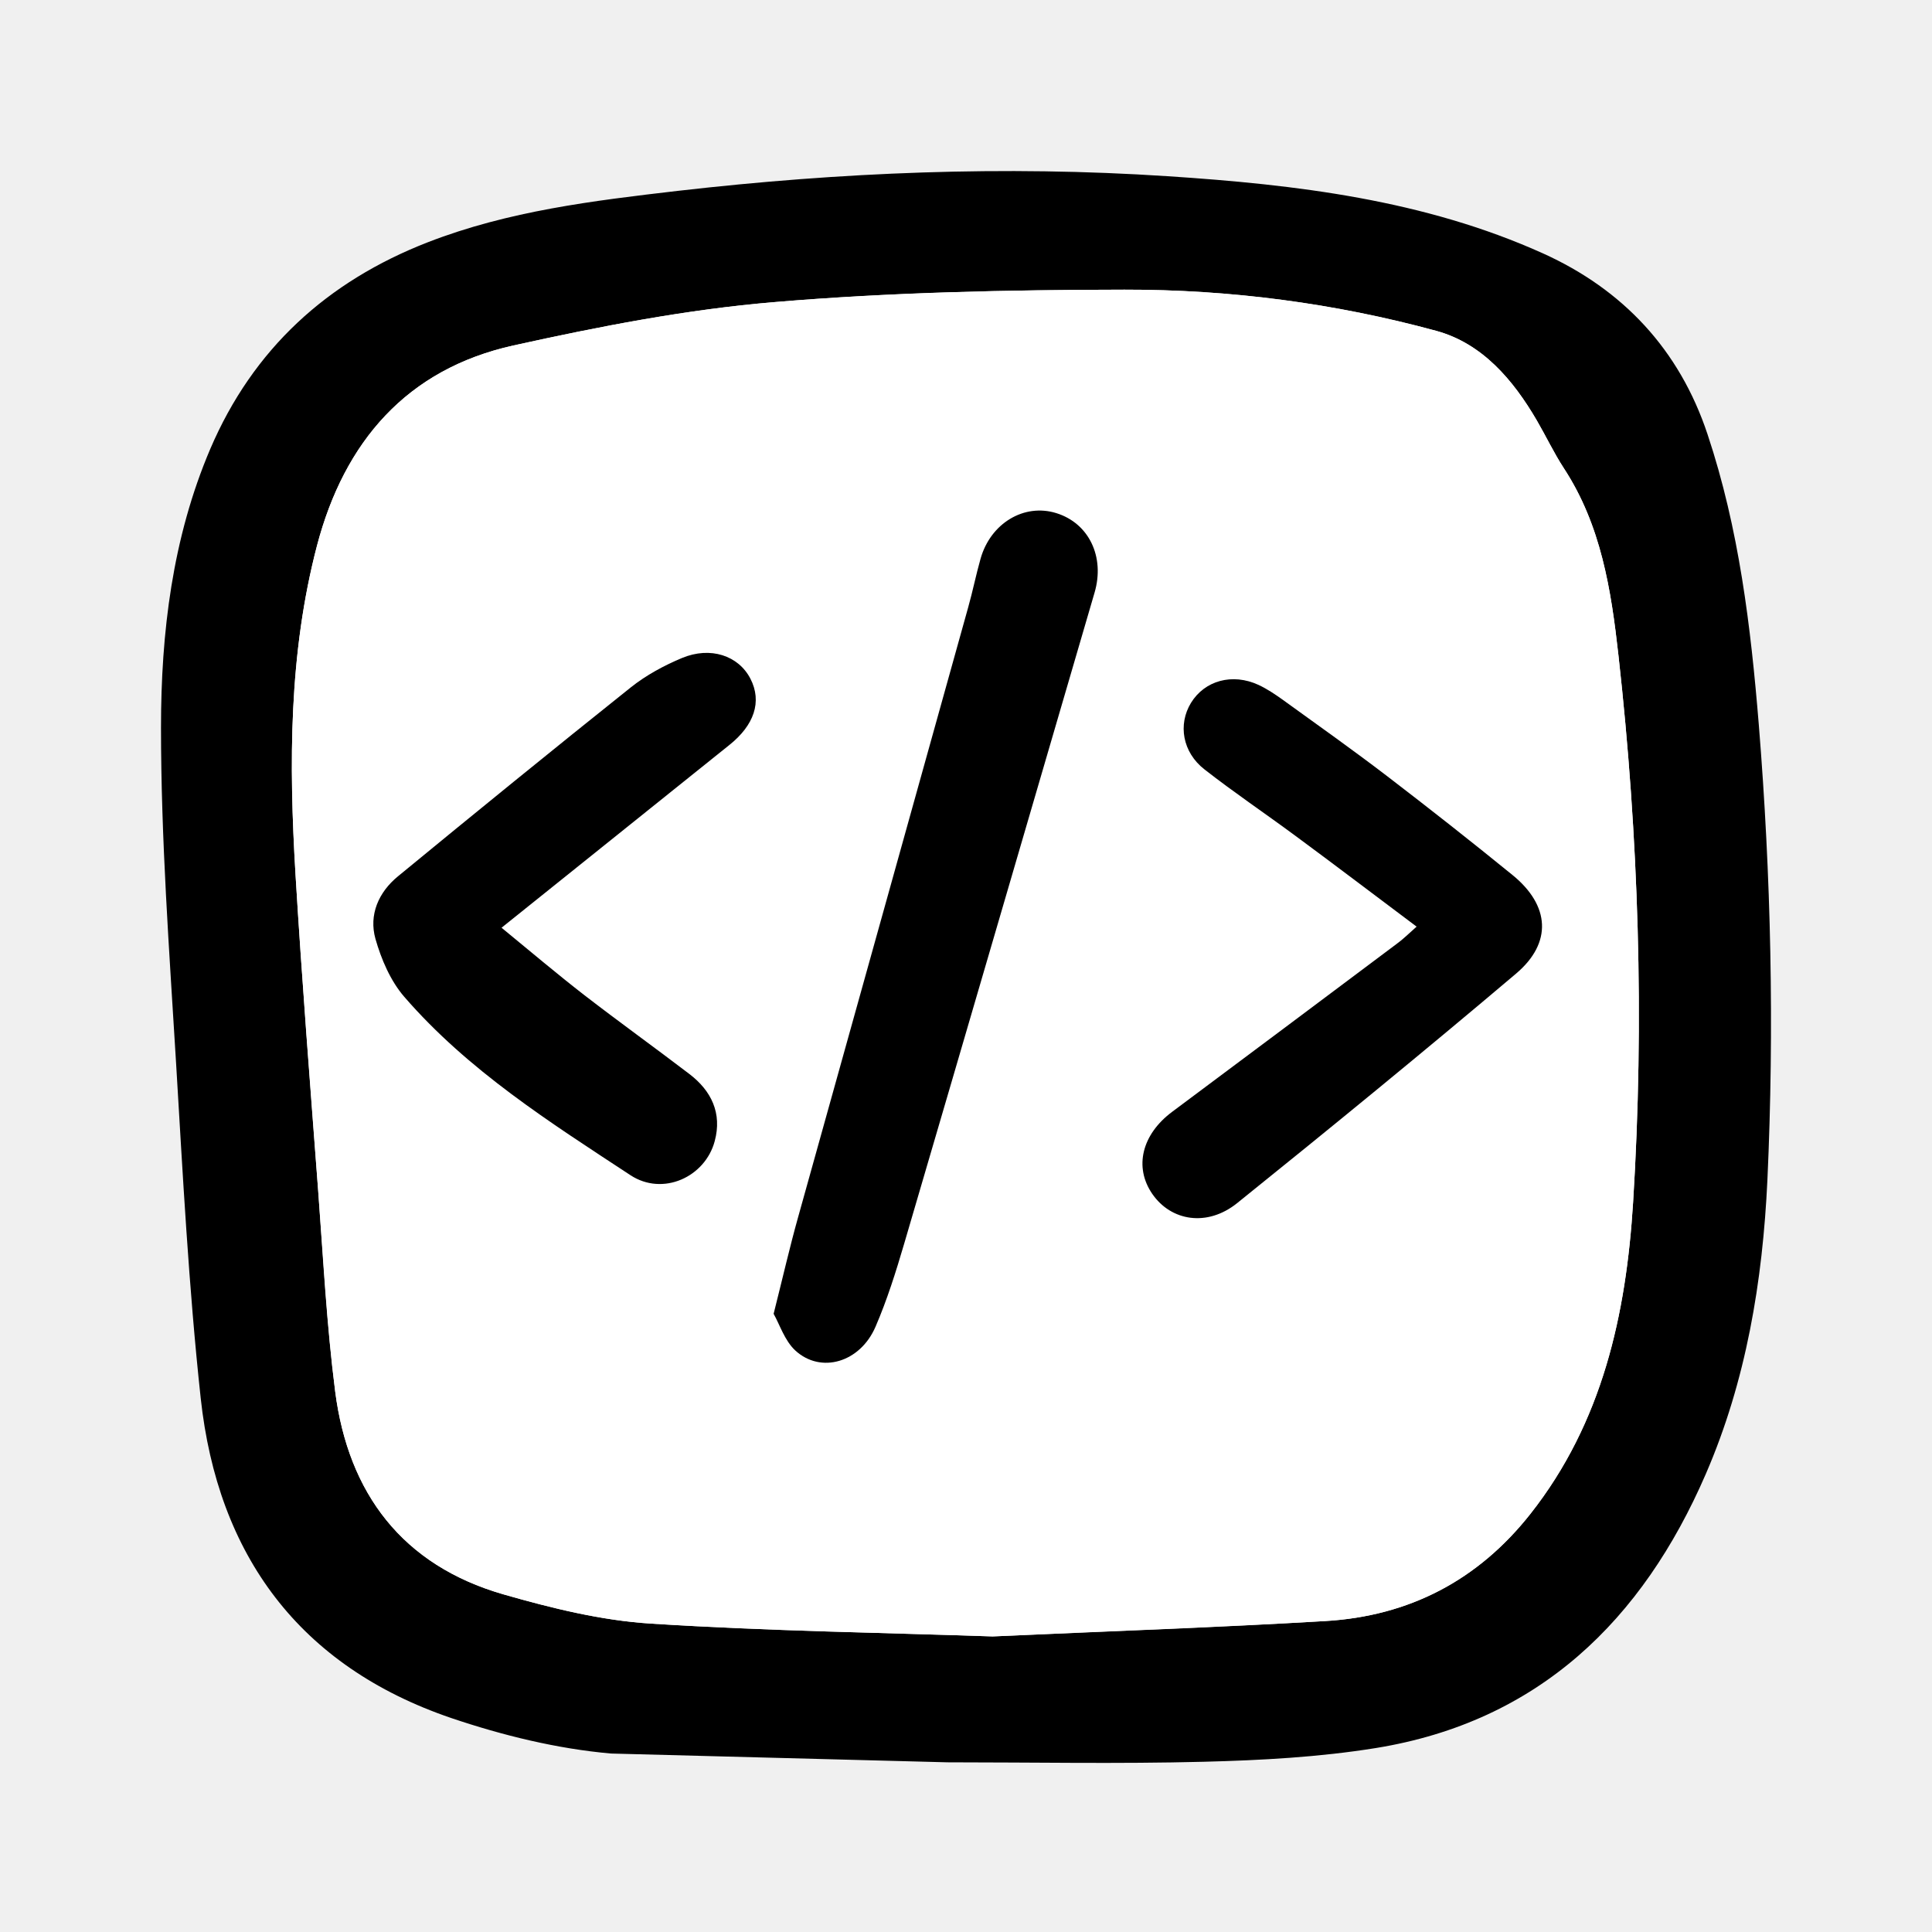
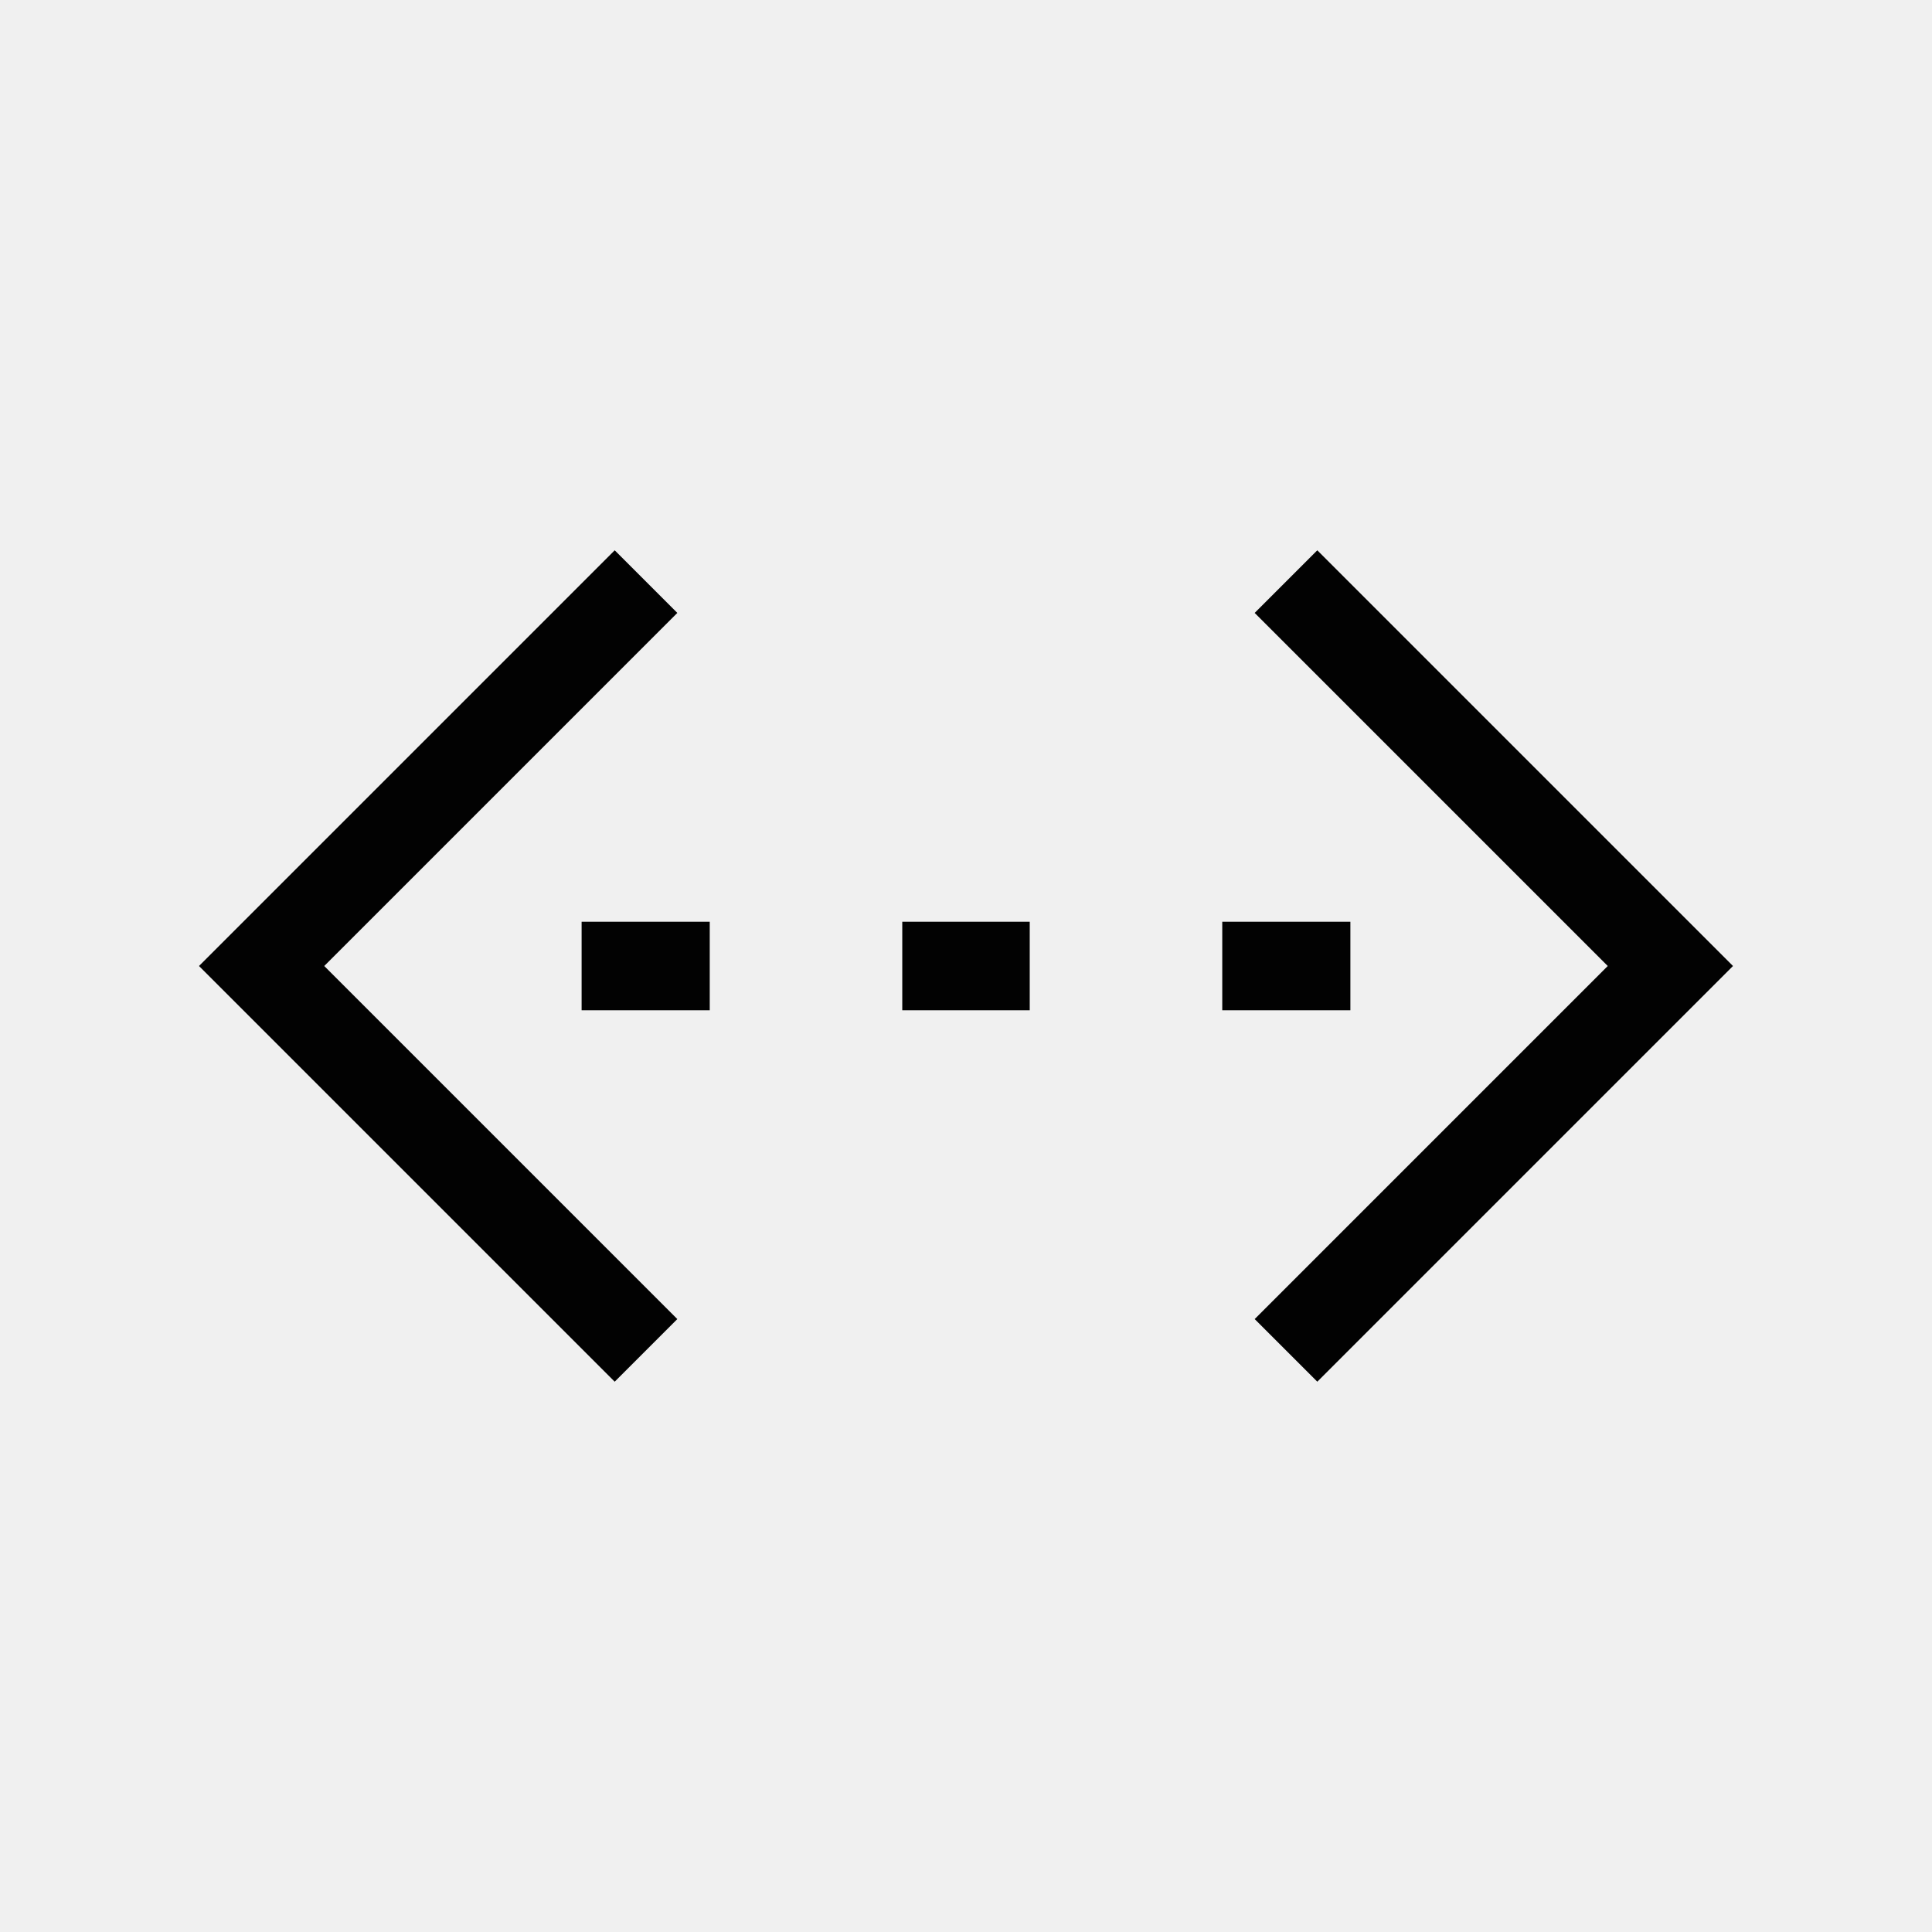
- <svg xmlns="http://www.w3.org/2000/svg" width="800px" height="800px" viewBox="0 0 960 960" fill="none">
-   <path d="M303.58 871.32C276.758 868.956 249.754 862.319 224.204 853.681C148.738 827.95 108.186 772.76 99.73 694.747C93.729 639.284 90.82 583.457 87.456 527.63C84.091 472.258 80 416.886 80 361.513C80 314.415 85.637 267.317 104.458 223.128C125.734 173.393 162.558 139.842 212.566 120.385C252.572 104.837 294.67 99.745 336.858 94.835C417.78 85.561 498.884 82.197 580.169 87.561C644.088 91.744 707.644 99.29 766.744 125.931C806.386 143.843 834.482 173.666 848.484 215.854C864.123 262.771 869.942 311.233 873.943 360.149C880.034 435.434 881.671 510.809 878.216 586.276C875.852 636.738 867.669 686.11 847.575 732.48C816.115 805.128 764.471 855.5 683.64 868.593C655.454 873.139 626.631 874.685 598.081 875.412C555.711 876.503 513.25 875.685 470.789 875.685L303.58 871.32ZM493.247 813.129C552.71 810.493 605.628 808.674 658.545 805.492C700.097 803.037 734.375 785.307 760.47 752.211C796.294 706.749 808.023 653.013 811.478 597.459C817.115 506.718 814.297 416.067 804.204 325.689C800.567 293.048 795.567 260.952 777.018 232.584C772.108 225.037 768.199 216.763 763.653 208.944C751.832 188.668 736.466 170.574 713.645 164.391C663.091 150.571 610.992 143.843 558.711 143.934C500.702 144.025 442.511 145.298 384.775 150.116C341.223 153.753 297.852 162.209 255.118 171.665C202.11 183.394 171.105 219.491 157.558 270.954C143.464 324.598 143.555 379.425 146.829 434.343C150.011 486.806 154.193 539.268 158.103 591.731C160.649 625.009 162.377 658.378 166.559 691.474C173.105 742.118 200.019 777.76 250.118 792.217C274.03 799.127 298.852 805.219 323.493 806.765C382.138 810.493 440.875 811.311 493.247 813.129Z" fill="#000000" />
-   <path d="M493.247 813.13C440.875 811.312 382.139 810.493 323.493 806.766C298.762 805.22 274.031 799.037 250.118 792.218C200.019 777.761 173.106 742.119 166.559 691.475C162.286 658.47 160.558 625.01 158.103 591.732C154.103 539.269 150.011 486.897 146.829 434.344C143.556 379.517 143.465 324.69 157.558 270.954C171.106 219.583 202.11 183.395 255.119 171.666C297.853 162.21 341.223 153.754 384.775 150.117C442.512 145.207 500.703 144.025 558.712 143.934C611.084 143.844 663.092 150.663 713.645 164.392C736.467 170.666 751.833 188.669 763.653 208.945C768.199 216.764 772.109 225.038 777.019 232.585C795.567 260.862 800.568 293.049 804.205 325.69C814.297 416.068 817.116 506.719 811.479 597.46C808.024 653.014 796.294 706.75 760.471 752.212C734.376 785.308 700.188 803.038 658.546 805.493C605.628 808.584 552.711 810.403 493.247 813.13ZM384.412 652.832C387.321 658.015 389.776 666.107 395.141 671.017C407.87 682.837 427.327 677.018 435.056 659.197C440.784 645.922 445.148 632.011 449.24 618.1C480.881 510.265 512.341 402.339 543.891 294.413C549.074 276.683 541.073 259.953 524.797 254.952C508.886 250.042 492.247 259.953 487.246 277.592C484.973 285.593 483.336 293.776 481.063 301.868C452.877 402.793 424.691 503.718 396.595 604.734C392.413 619.736 388.958 634.92 384.412 652.832ZM249.209 460.984C288.397 429.616 325.311 399.884 362.408 370.334C374.774 360.514 378.865 348.694 372.955 337.328C367.045 325.872 353.134 321.144 338.95 327.054C330.04 330.782 321.129 335.601 313.582 341.602C274.758 372.607 236.298 403.975 197.837 435.526C188.199 443.436 183.289 454.71 186.653 466.621C189.472 476.805 194.109 487.534 200.928 495.353C232.661 531.995 273.303 557.727 313.31 584.003C329.494 594.641 350.497 584.913 355.225 567.092C358.862 553.18 353.589 542.088 342.587 533.723C325.311 520.539 307.581 507.81 290.397 494.535C276.94 484.079 264.029 473.077 249.209 460.984ZM703.916 460.439C699.825 463.985 697.097 466.803 693.915 469.167C656.818 496.99 619.63 524.721 582.443 552.544C567.44 563.818 563.531 580.003 572.532 593.278C581.897 606.916 599.809 609.826 614.72 597.915C661.364 560.454 707.644 522.539 753.288 483.897C771.472 468.531 770.108 449.982 751.56 434.889C731.011 418.159 710.19 401.793 689.187 385.7C672.184 372.698 654.727 360.332 637.36 347.785C633.542 345.057 629.541 342.42 625.359 340.42C612.356 334.419 598.627 338.238 591.808 349.33C585.261 360.059 587.534 373.88 598.536 382.426C613.175 393.792 628.541 404.066 643.361 415.159C663.455 429.888 683.277 444.982 703.916 460.439Z" fill="white" />
-   <path d="M384.414 652.83C388.96 634.827 392.415 619.643 396.598 604.732C424.693 503.807 452.97 402.882 481.066 301.866C483.339 293.865 484.975 285.591 487.248 277.589C492.249 259.95 508.888 250.04 524.8 254.95C541.075 259.95 549.076 276.68 543.894 294.41C512.343 402.336 480.884 510.262 449.242 618.097C445.151 632.009 440.787 645.92 435.058 659.195C427.421 677.016 407.872 682.744 395.143 671.015C389.869 666.105 387.415 658.104 384.414 652.83Z" fill="#000000" />
-   <path d="M249.212 460.985C263.941 473.077 276.943 484.079 290.309 494.444C307.494 507.719 325.224 520.448 342.499 533.632C353.501 541.997 358.865 553.181 355.137 567.001C350.409 584.822 329.406 594.551 313.222 583.913C273.216 557.636 232.573 531.905 200.841 495.263C194.021 487.352 189.475 476.714 186.566 466.531C183.201 454.529 188.111 443.345 197.749 435.435C236.119 403.885 274.67 372.516 313.495 341.511C321.041 335.51 329.952 330.691 338.862 326.964C353.046 321.054 366.958 325.782 372.868 337.238C378.778 348.694 374.686 360.423 362.32 370.243C325.315 399.884 288.4 429.616 249.212 460.985Z" fill="#000000" />
-   <path d="M703.913 460.437C683.274 444.981 663.452 429.887 643.358 415.067C628.447 404.065 613.081 393.7 598.533 382.334C587.532 373.788 585.258 359.967 591.805 349.238C598.624 338.146 612.354 334.327 625.356 340.328C629.629 342.328 633.539 344.965 637.358 347.693C654.724 360.24 672.181 372.606 689.184 385.608C710.187 401.701 731.009 418.067 751.557 434.797C770.106 449.89 771.469 468.439 753.285 483.805C707.641 522.447 661.27 560.362 614.718 597.823C599.897 609.734 581.894 606.824 572.529 593.186C563.437 579.911 567.347 563.726 582.44 552.452C619.627 524.72 656.815 496.898 693.912 469.075C697.094 466.802 699.913 463.983 703.913 460.437Z" fill="#000000" />
+ <svg xmlns="http://www.w3.org/2000/svg" width="64px" height="64px" viewBox="-2.4 -2.4 28.80 28.80" id="Layer_1" data-name="Layer 1" fill="#000000" stroke="#000000" transform="rotate(0)">
+   <g id="SVGRepo_bgCarrier" stroke-width="0" />
+   <g id="SVGRepo_tracerCarrier" stroke-linecap="round" stroke-linejoin="round" stroke="#CCCCCC" stroke-width="0.144" />
+   <g id="SVGRepo_iconCarrier">
+     <defs>
+       <style>.cls-1{fill:none;stroke:#020202;stroke-miterlimit:10;stroke-width:1.32;}</style>
+     </defs>
+     <polyline class="cls-1" points="7.23 6.27 1.5 12 7.23 17.73" />
+     <polyline class="cls-1" points="16.77 17.73 22.5 12 16.77 6.27" />
+     <line class="cls-1" x1="11.05" y1="12" x2="12.95" y2="12" />
+     <line class="cls-1" x1="15.82" y1="12" x2="17.73" y2="12" />
+     <line class="cls-1" x1="6.27" y1="12" x2="8.18" y2="12" />
+   </g>
</svg>
